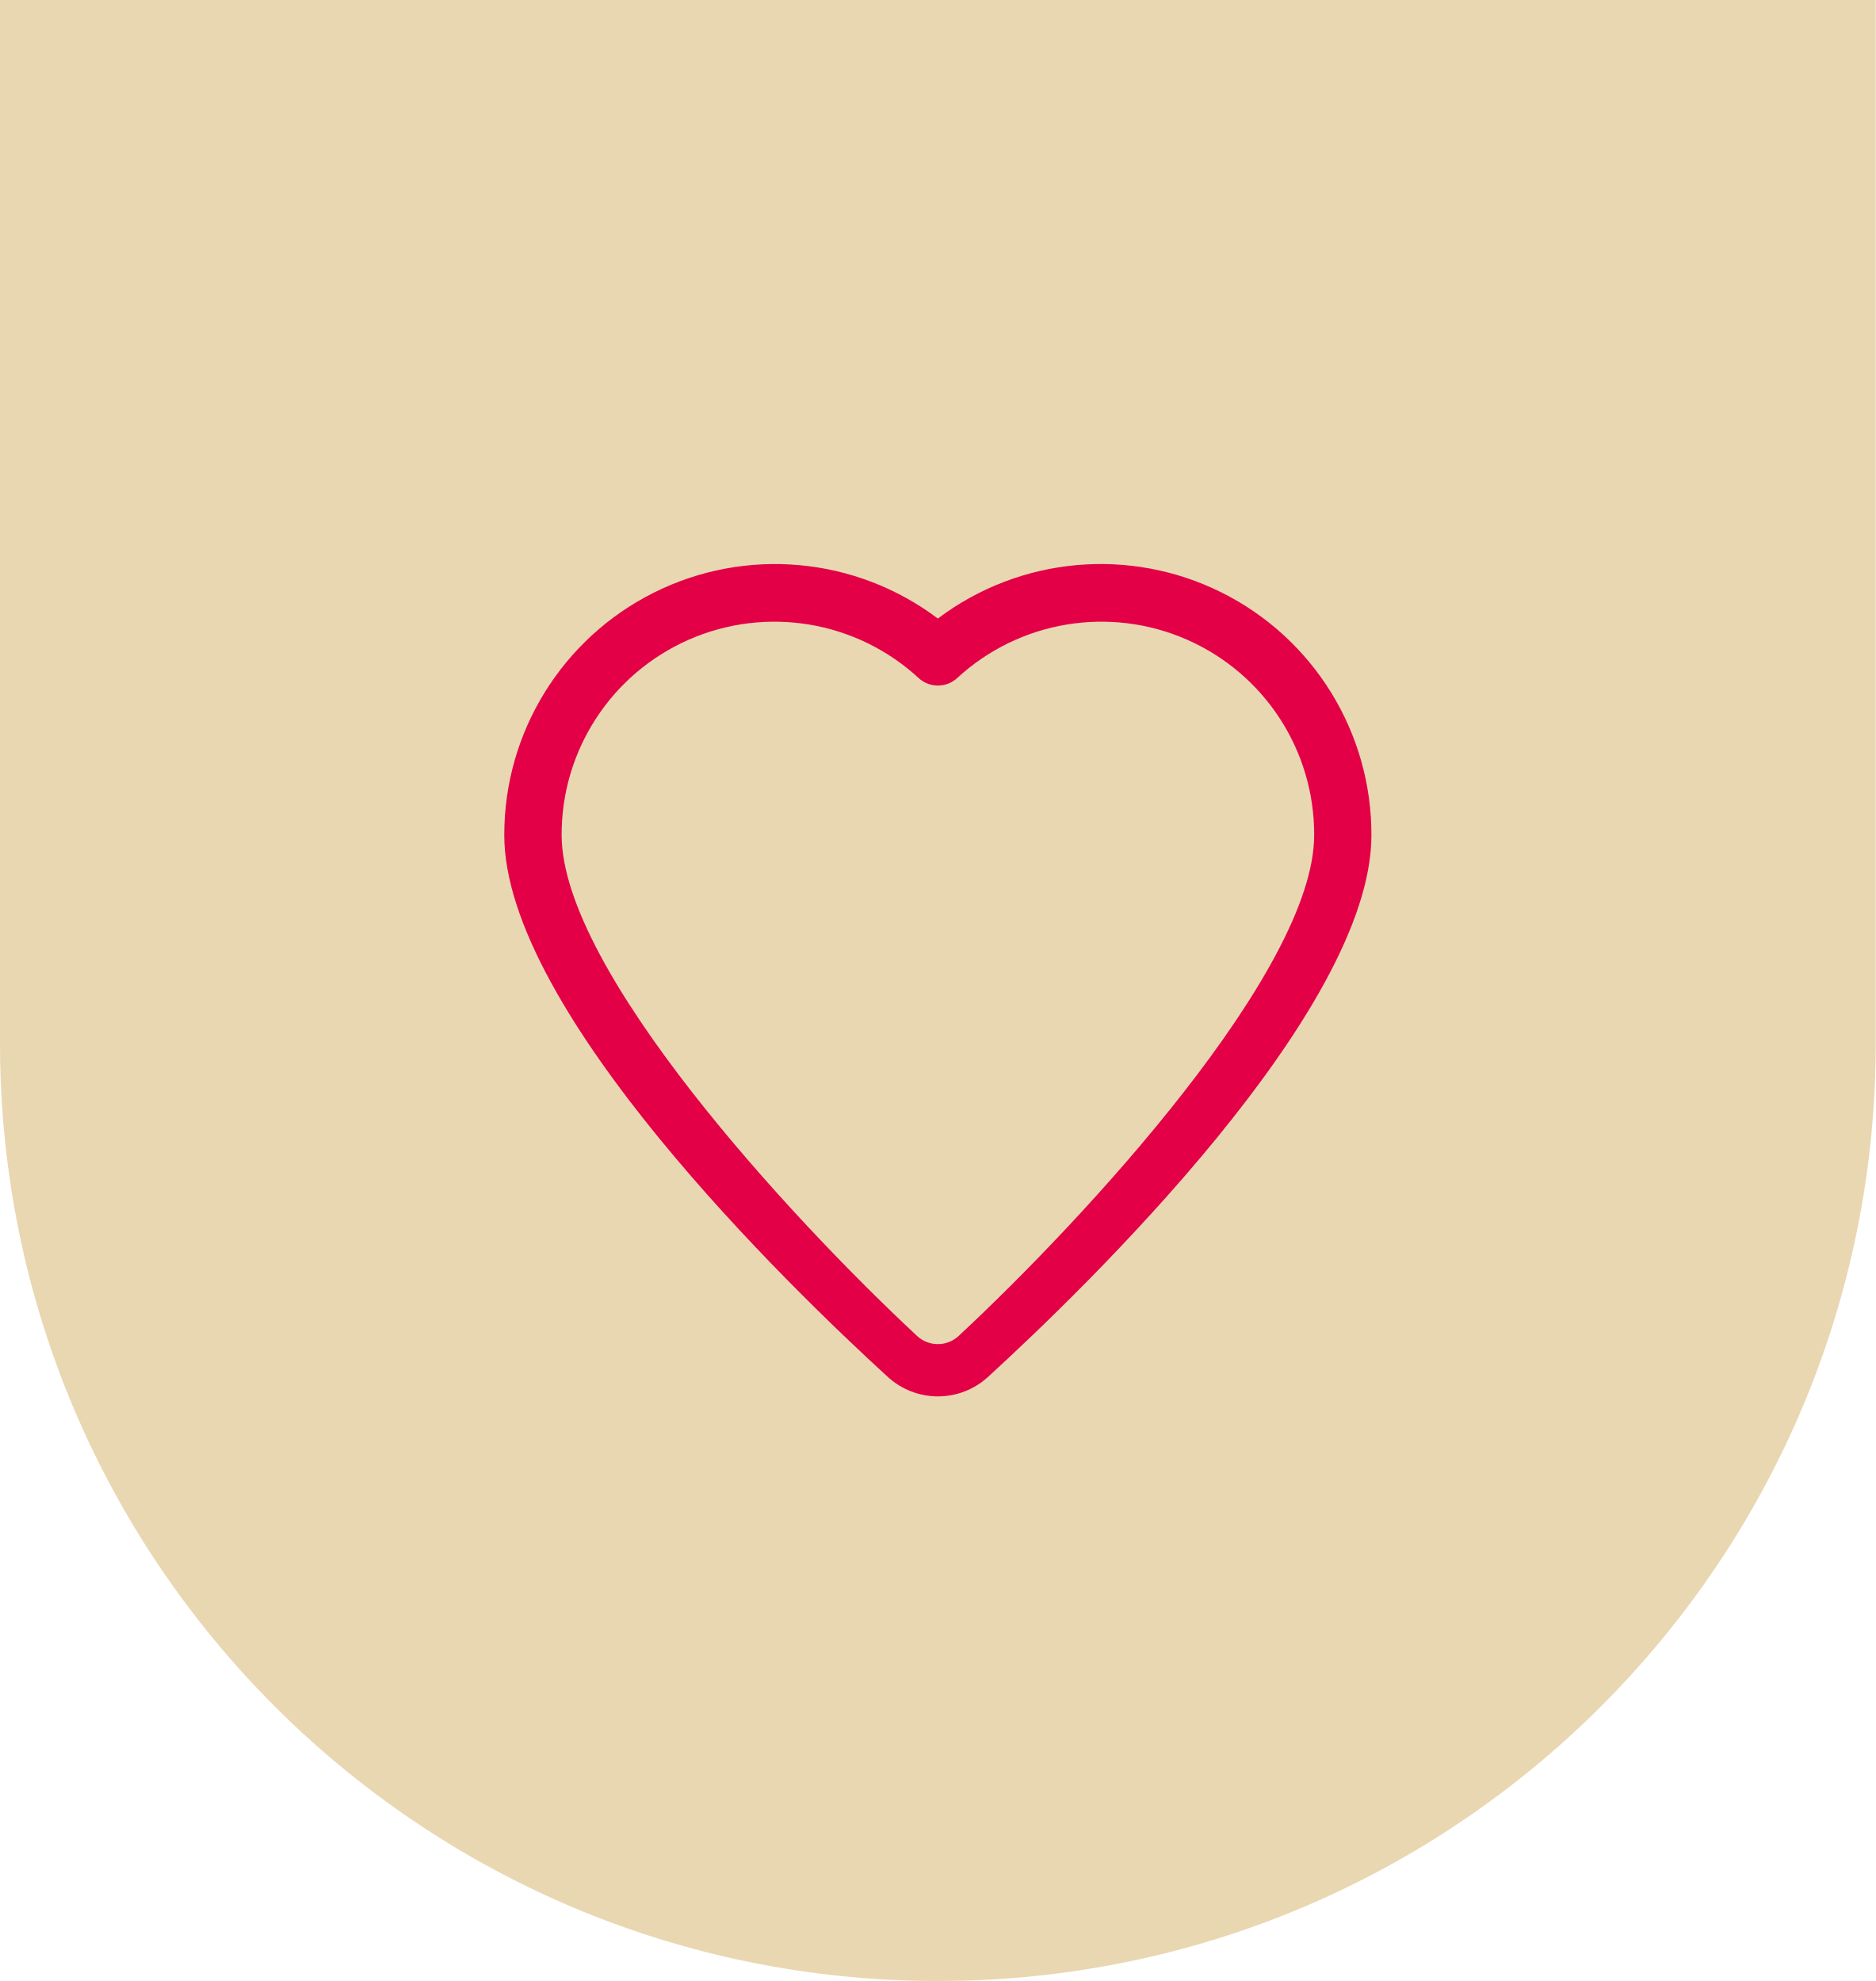
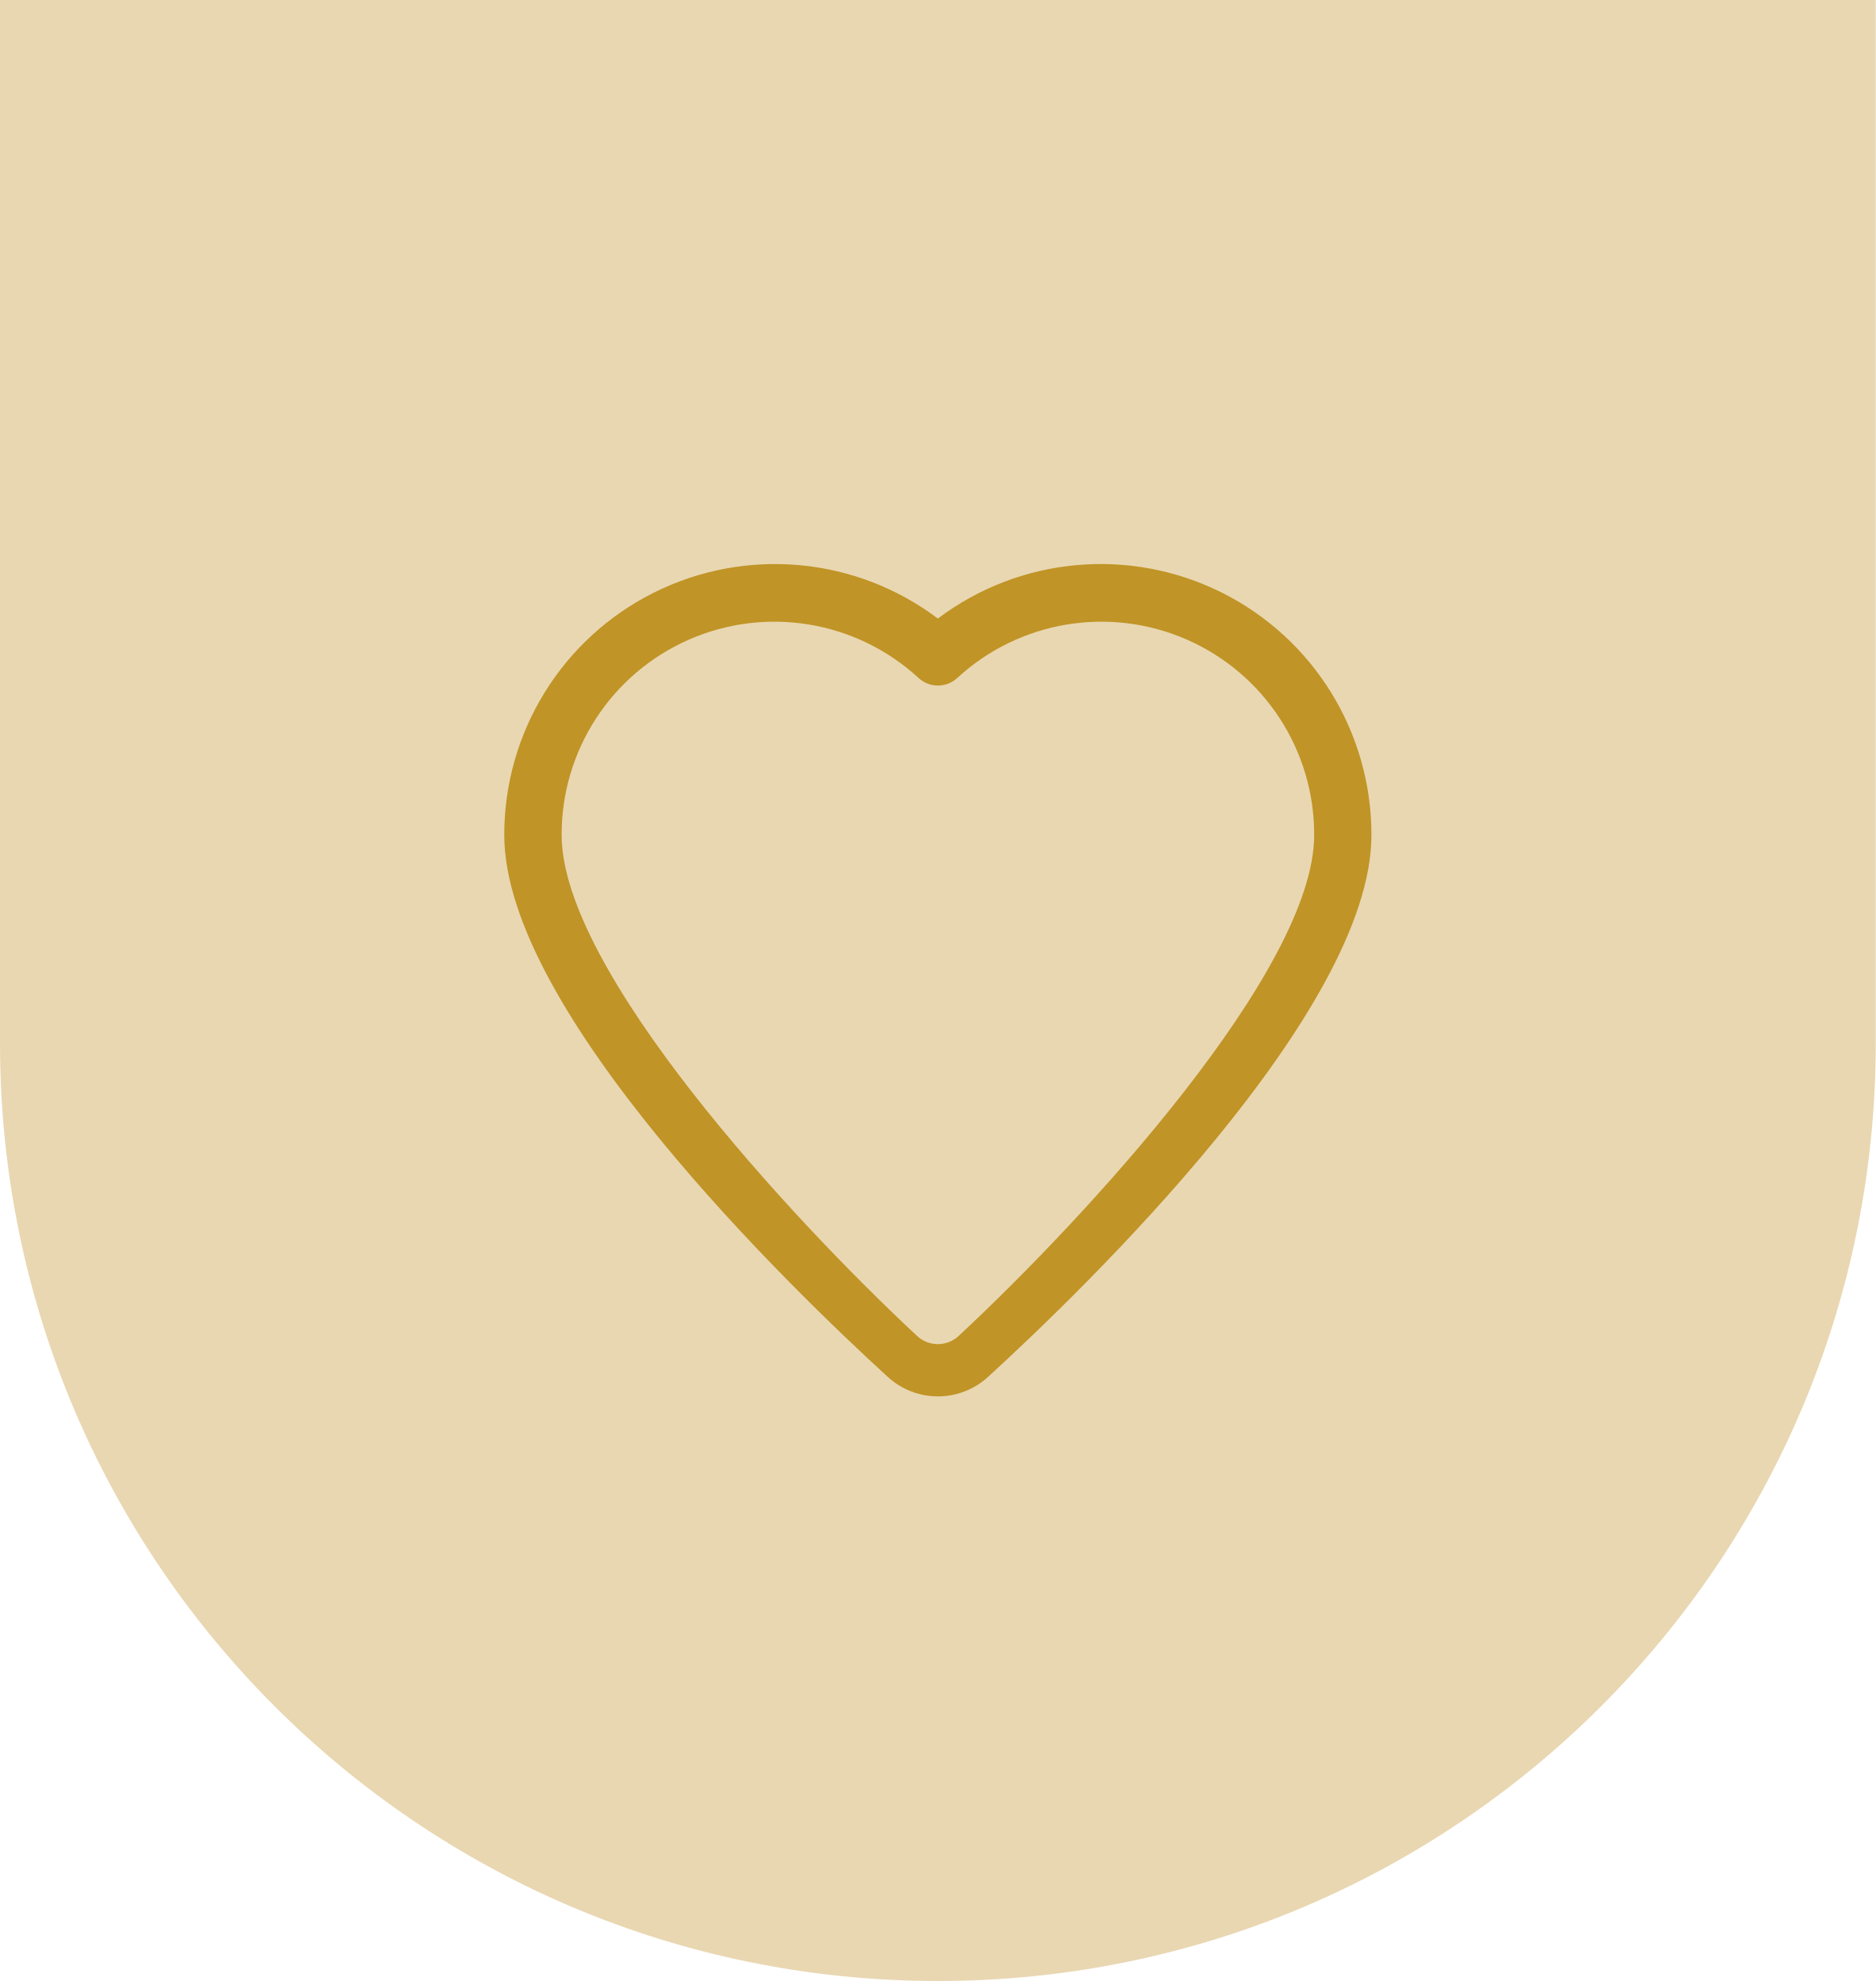
<svg xmlns="http://www.w3.org/2000/svg" width="71" height="75" viewBox="0 0 71 75">
  <defs>
-     <style>.a{fill:none;}.b{fill:#e9d7b2;}.c{clip-path:url(#a);}.d{fill:#e30046;}</style>
-     <clipPath id="a">
-       <rect class="a" width="32.824" height="31.513" />
+     <clipPath id="clip-path">
+       <rect id="Rectangle_1" data-name="Rectangle 1" width="32.824" height="31.513" fill="none" />
    </clipPath>
  </defs>
-   <g transform="translate(-1225)">
-     <path class="b" d="M0,0H71V39.5A35.5,35.5,0,0,1,35.5,75h0A35.5,35.5,0,0,1,0,39.5Z" transform="translate(1225)" />
-     <g transform="translate(1244.088 21.354)">
-       <g class="c">
-         <path class="d" d="M16.41,31.514a2.809,2.809,0,0,0,1.9-.737c3.679-3.366,14.513-13.843,14.513-20.512a10.245,10.245,0,0,0-16.412-8.2A10.245,10.245,0,0,0,0,10.265c0,6.671,10.842,17.152,14.518,20.513A2.809,2.809,0,0,0,16.41,31.514Zm.788-2.288a1.154,1.154,0,0,1-1.573,0C10.828,24.758,2.171,15.37,2.171,10.262a8.053,8.053,0,0,1,13.51-5.947,1.08,1.08,0,0,0,1.465,0,8.053,8.053,0,0,1,13.51,5.947c0,5.112-8.661,14.5-13.458,18.964" transform="translate(0 -0.001)" />
+   <g id="account-connected" transform="translate(-1225)">
+     <path id="Tracé_1" data-name="Tracé 1" d="M0,0H71V39.5A35.5,35.5,0,0,1,35.5,75h0A35.5,35.5,0,0,1,0,39.5Z" transform="translate(1225)" fill="#e9d7b2" />
+     <g id="Groupe_2" data-name="Groupe 2" transform="translate(1244.088 21.354)">
+       <g id="Groupe_1" data-name="Groupe 1" clip-path="url(#clip-path)">
+         <path id="Tracé_2" data-name="Tracé 2" d="M16.41,31.514a2.809,2.809,0,0,0,1.9-.737c3.679-3.366,14.513-13.843,14.513-20.512a10.245,10.245,0,0,0-16.412-8.2A10.245,10.245,0,0,0,0,10.265c0,6.671,10.842,17.152,14.518,20.513A2.809,2.809,0,0,0,16.41,31.514Zm.788-2.288a1.154,1.154,0,0,1-1.573,0C10.828,24.758,2.171,15.37,2.171,10.262a8.053,8.053,0,0,1,13.51-5.947,1.08,1.08,0,0,0,1.465,0,8.053,8.053,0,0,1,13.51,5.947c0,5.112-8.661,14.5-13.458,18.964" transform="translate(0 -0.001)" fill="#c09426" />
      </g>
    </g>
  </g>
</svg>
